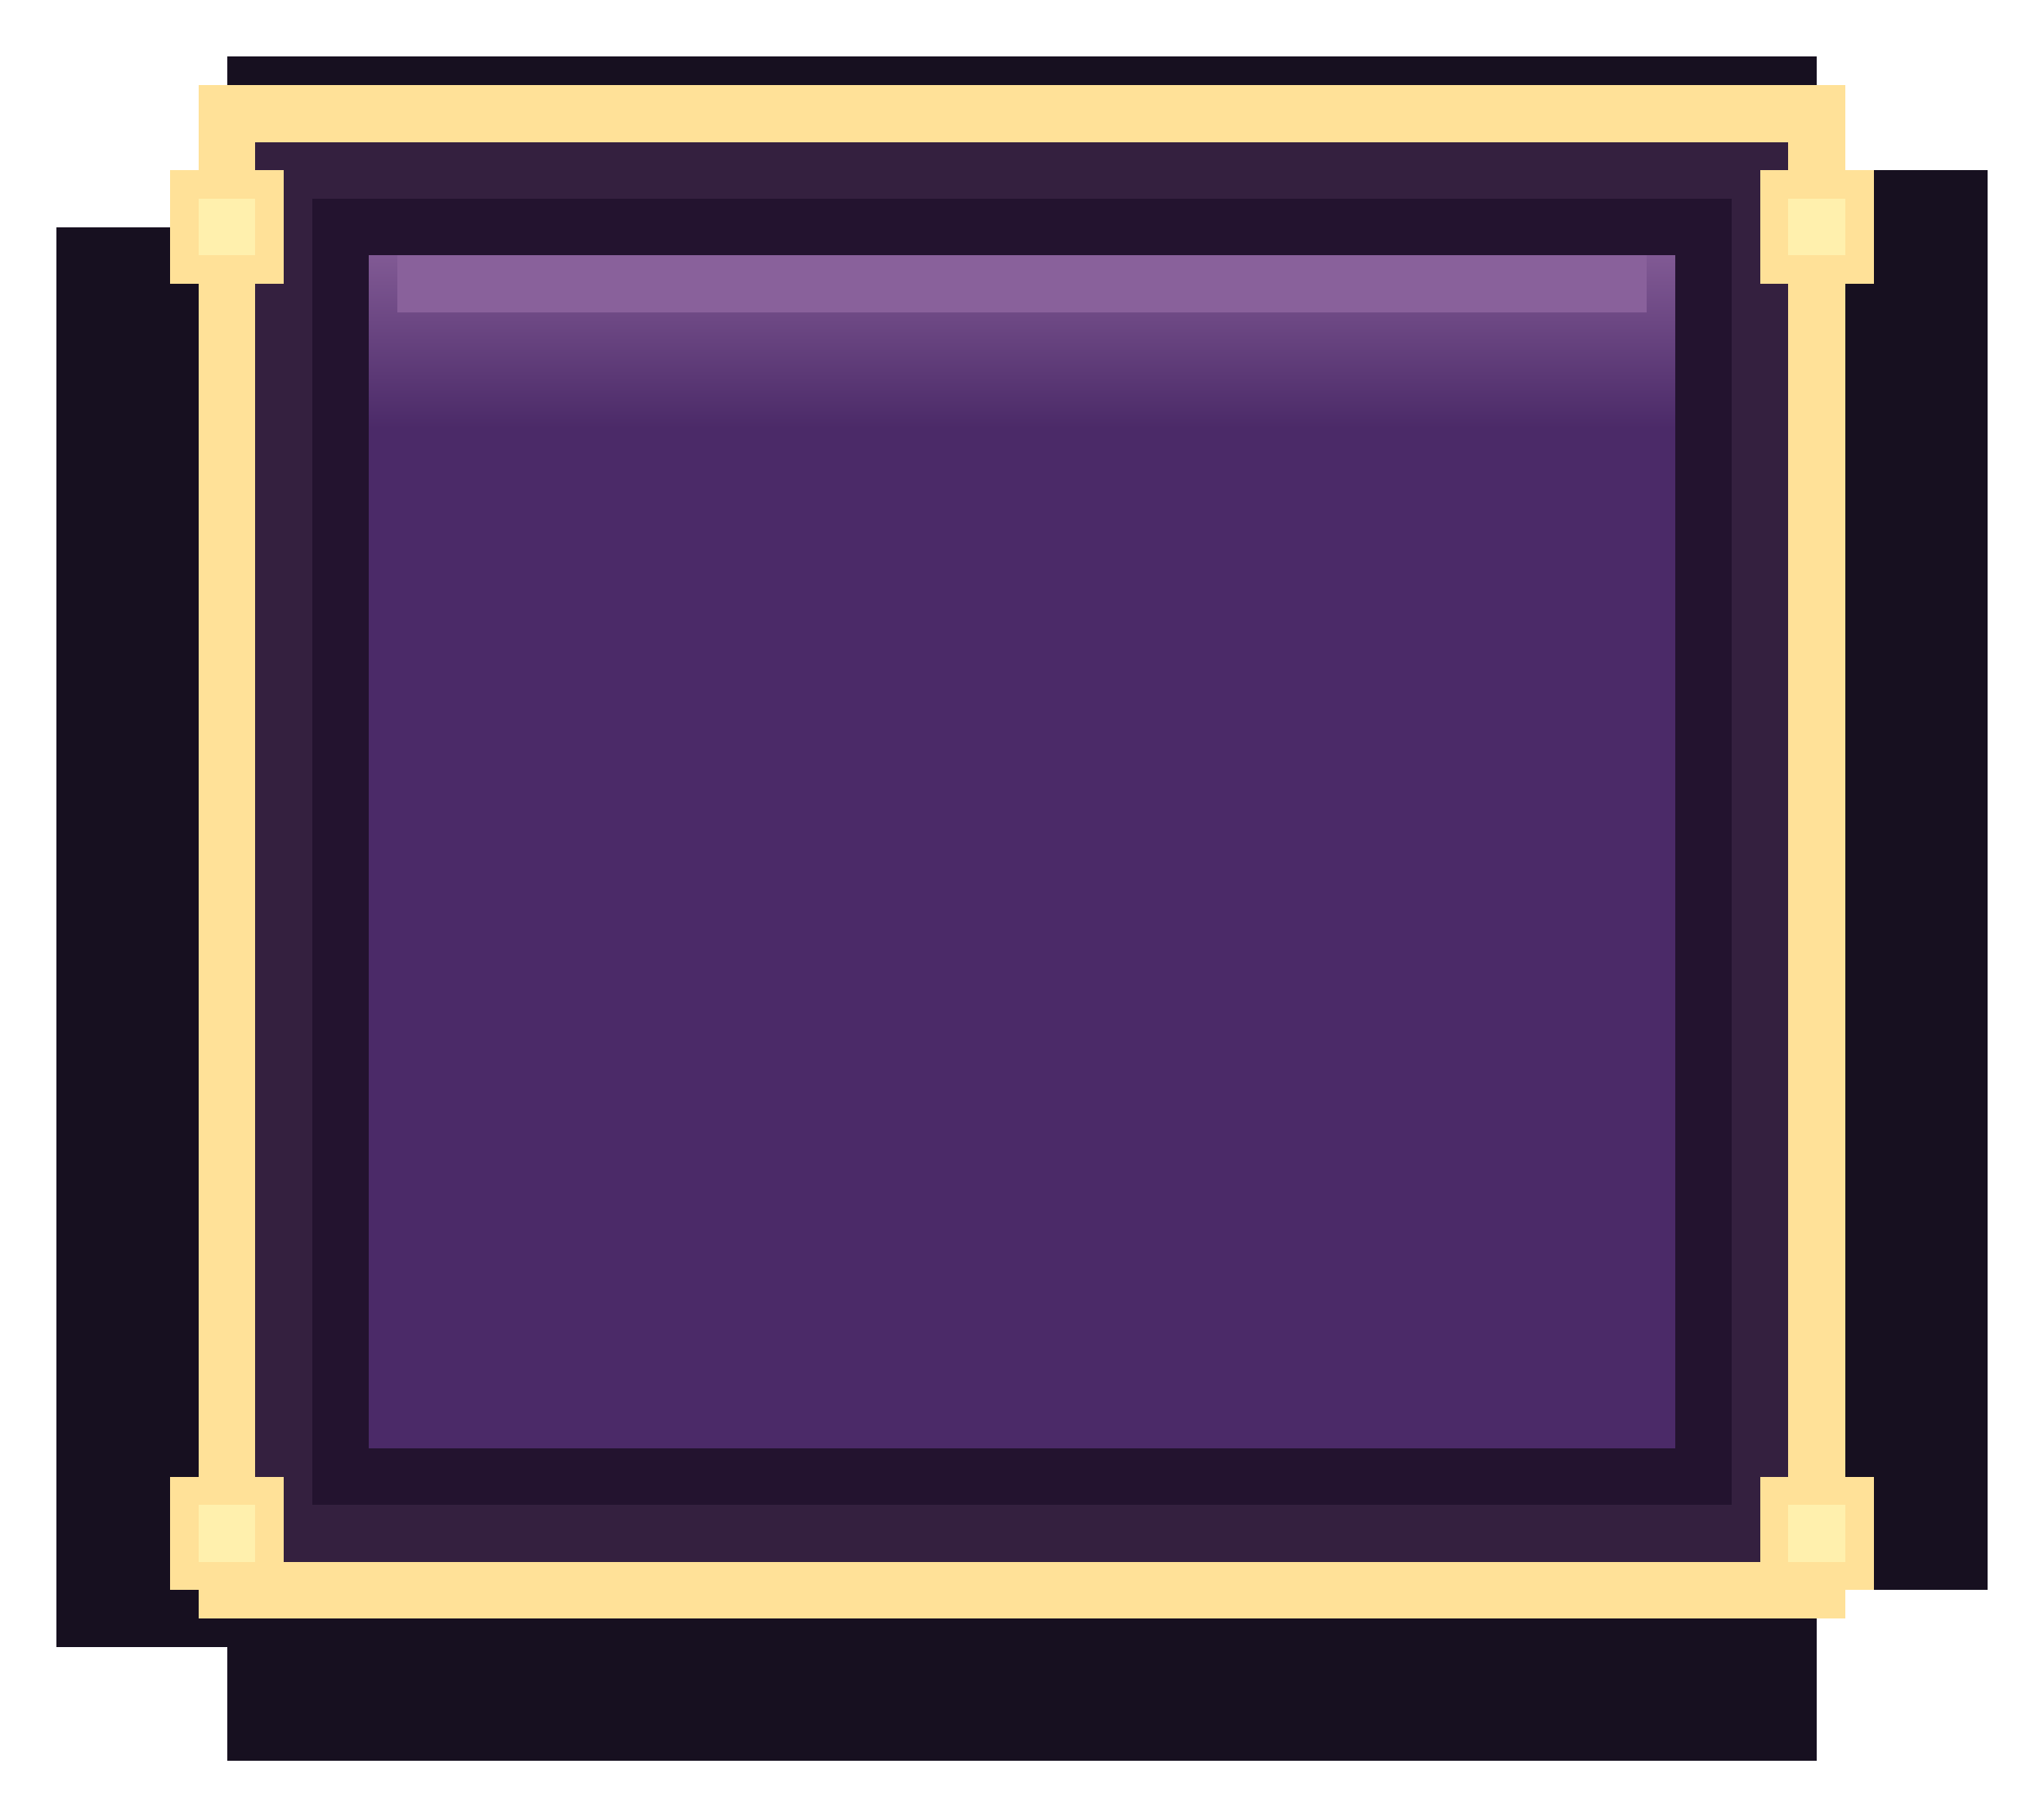
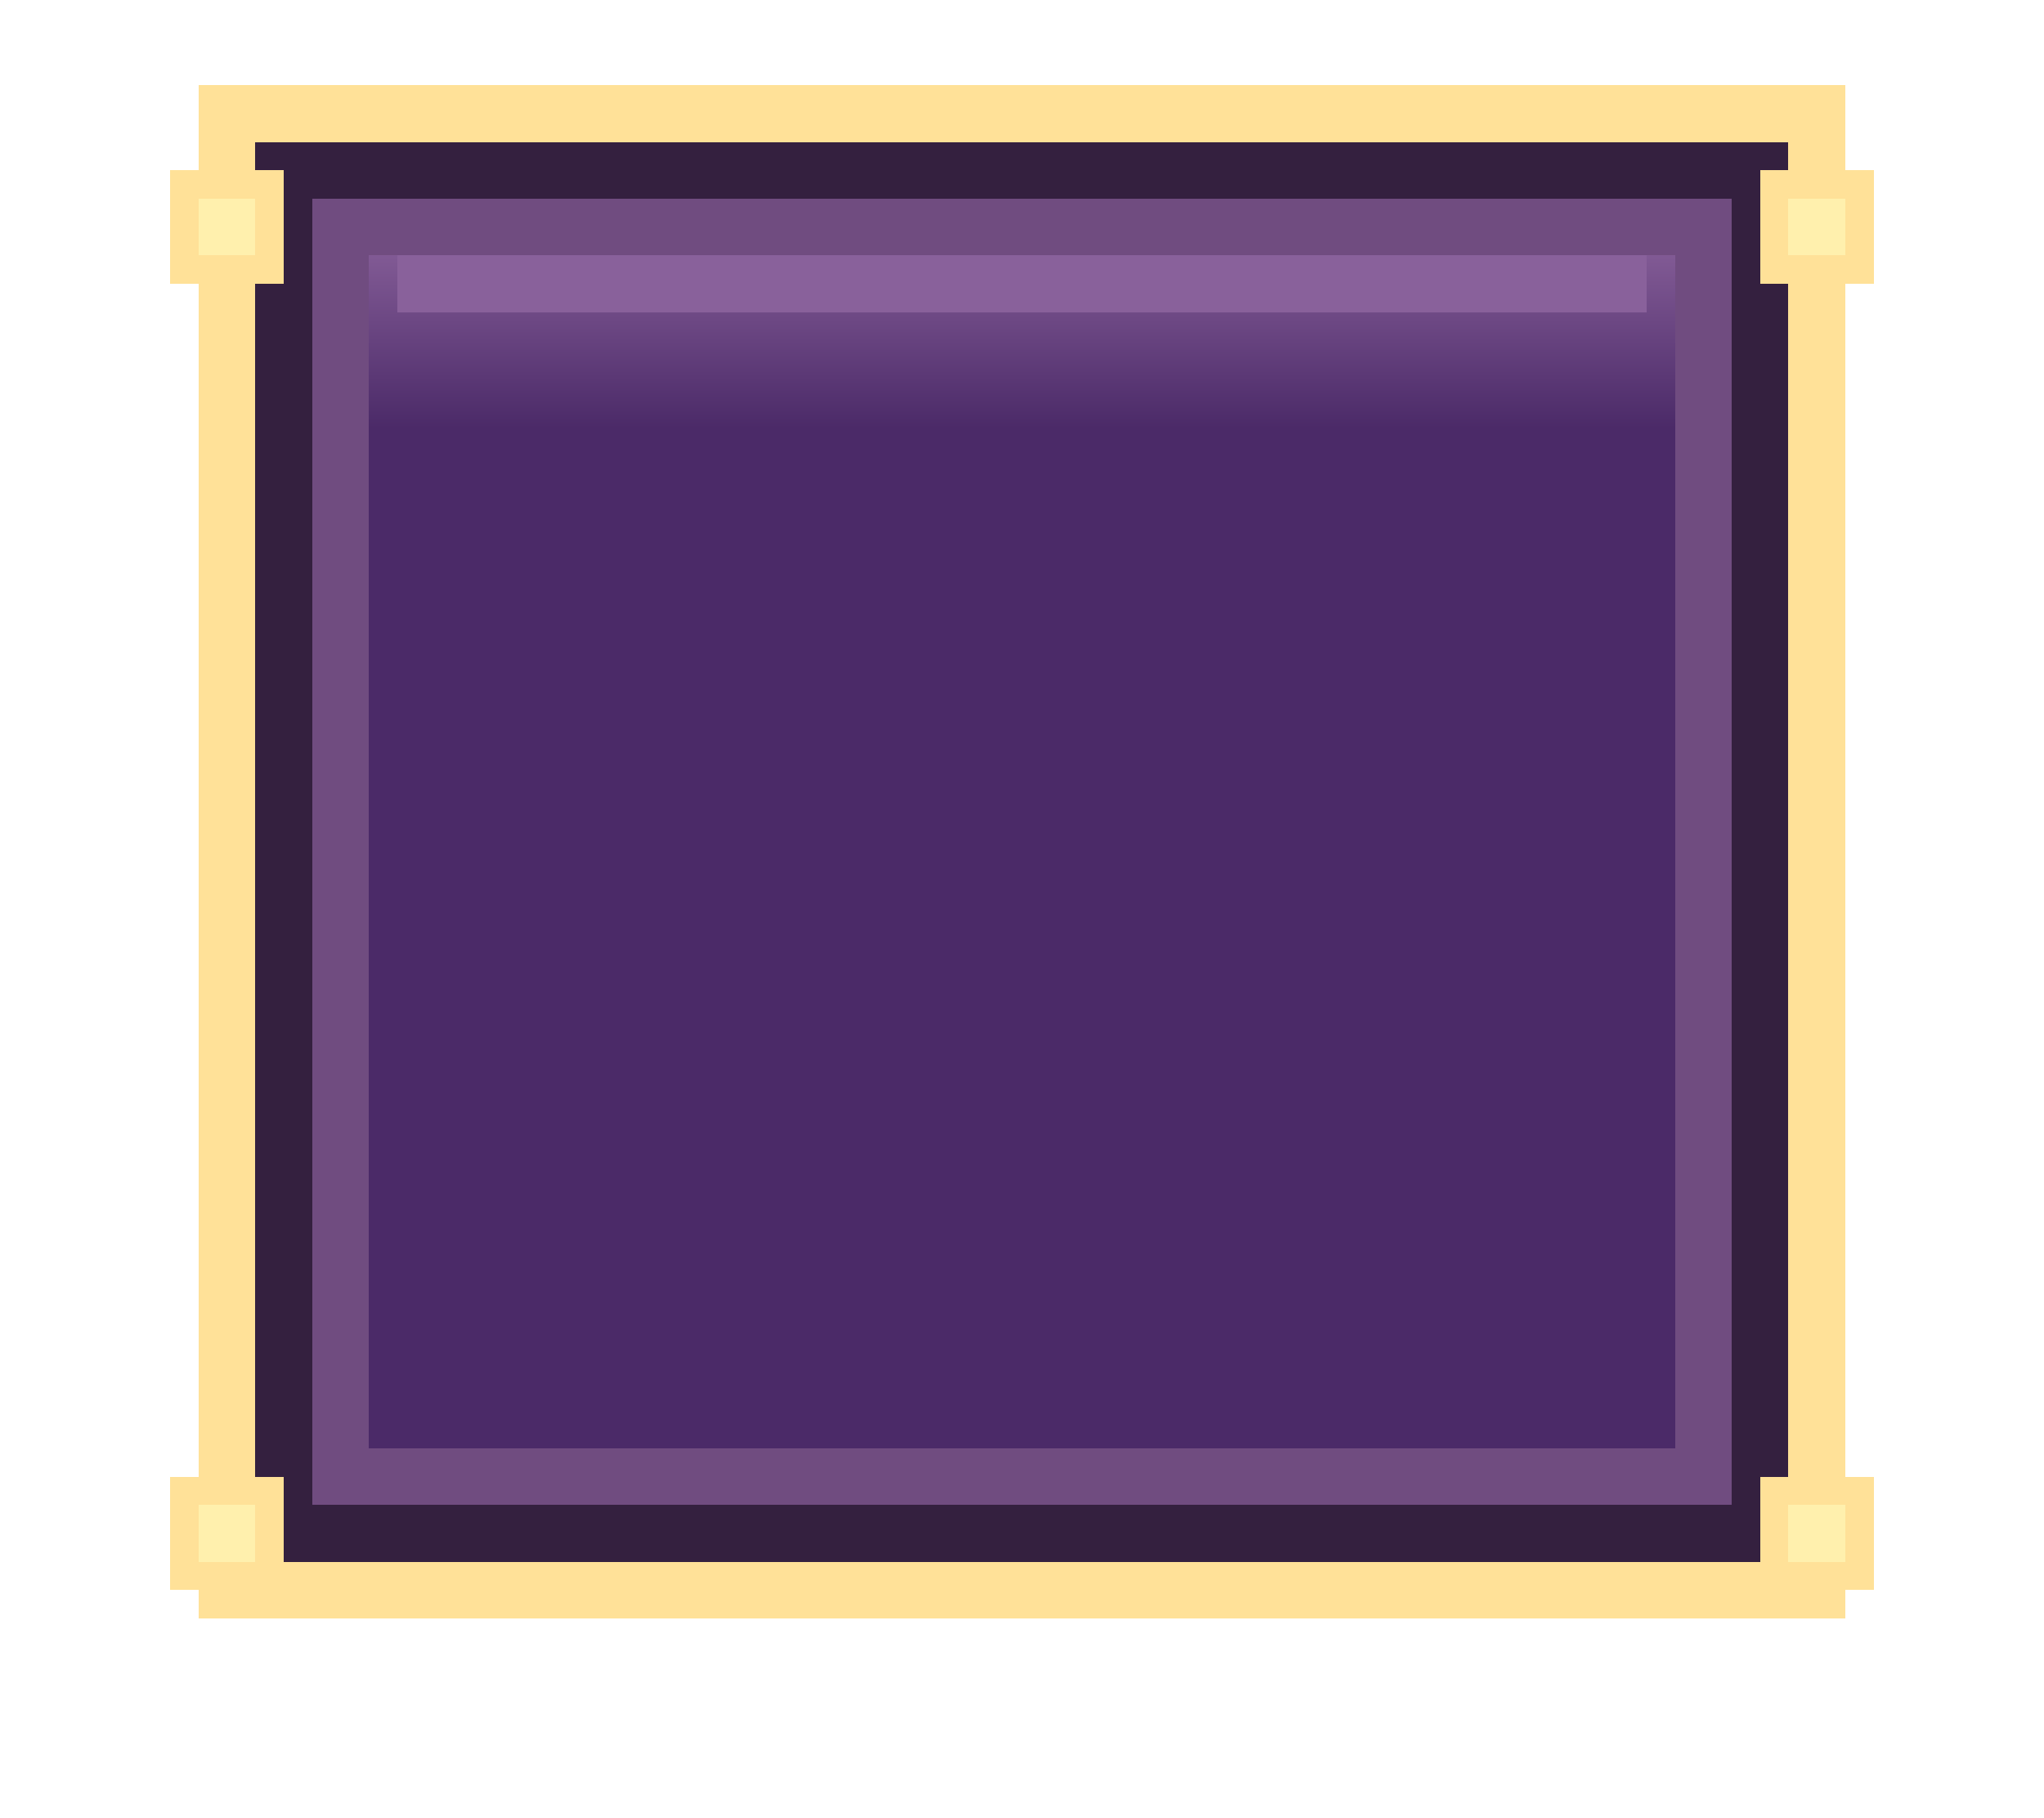
<svg xmlns="http://www.w3.org/2000/svg" width="72" height="64" viewBox="0 0 72 64">
  <defs>
    <linearGradient id="face" x2="0" y2="1">
      <stop stop-color="#89619b" />
      <stop offset=".16" stop-color="#4b2a68" />
      <stop offset="1" stop-color="#4b2a68" />
    </linearGradient>
  </defs>
  <g shape-rendering="crispEdges">
-     <path d="M8 2H64V6H70V56H64V62H8V58H2V8H8Z" fill="#171020" />
    <path d="M8 4H64V56H8Z" fill="#34203f" stroke="#ffe198" stroke-width="2" />
-     <path d="M12 8H60V52H12Z" fill="url(#face)" stroke="#23132f" stroke-width="2" />
+     <path d="M12 8H60V52H12Z" fill="url(#face)" stroke="#704c80" stroke-width="2" />
    <path d="M14 10H58" stroke="#89619b" stroke-width="2" />
    <rect x="6" y="6" width="4" height="4" fill="#ffe198" />
    <rect x="7" y="7" width="2" height="2" fill="#fff0ad" />
    <rect x="62" y="6" width="4" height="4" fill="#ffe198" />
    <rect x="63" y="7" width="2" height="2" fill="#fff0ad" />
    <rect x="6" y="52" width="4" height="4" fill="#ffe198" />
    <rect x="7" y="53" width="2" height="2" fill="#fff0ad" />
    <rect x="62" y="52" width="4" height="4" fill="#ffe198" />
    <rect x="63" y="53" width="2" height="2" fill="#fff0ad" />
  </g>
</svg>
